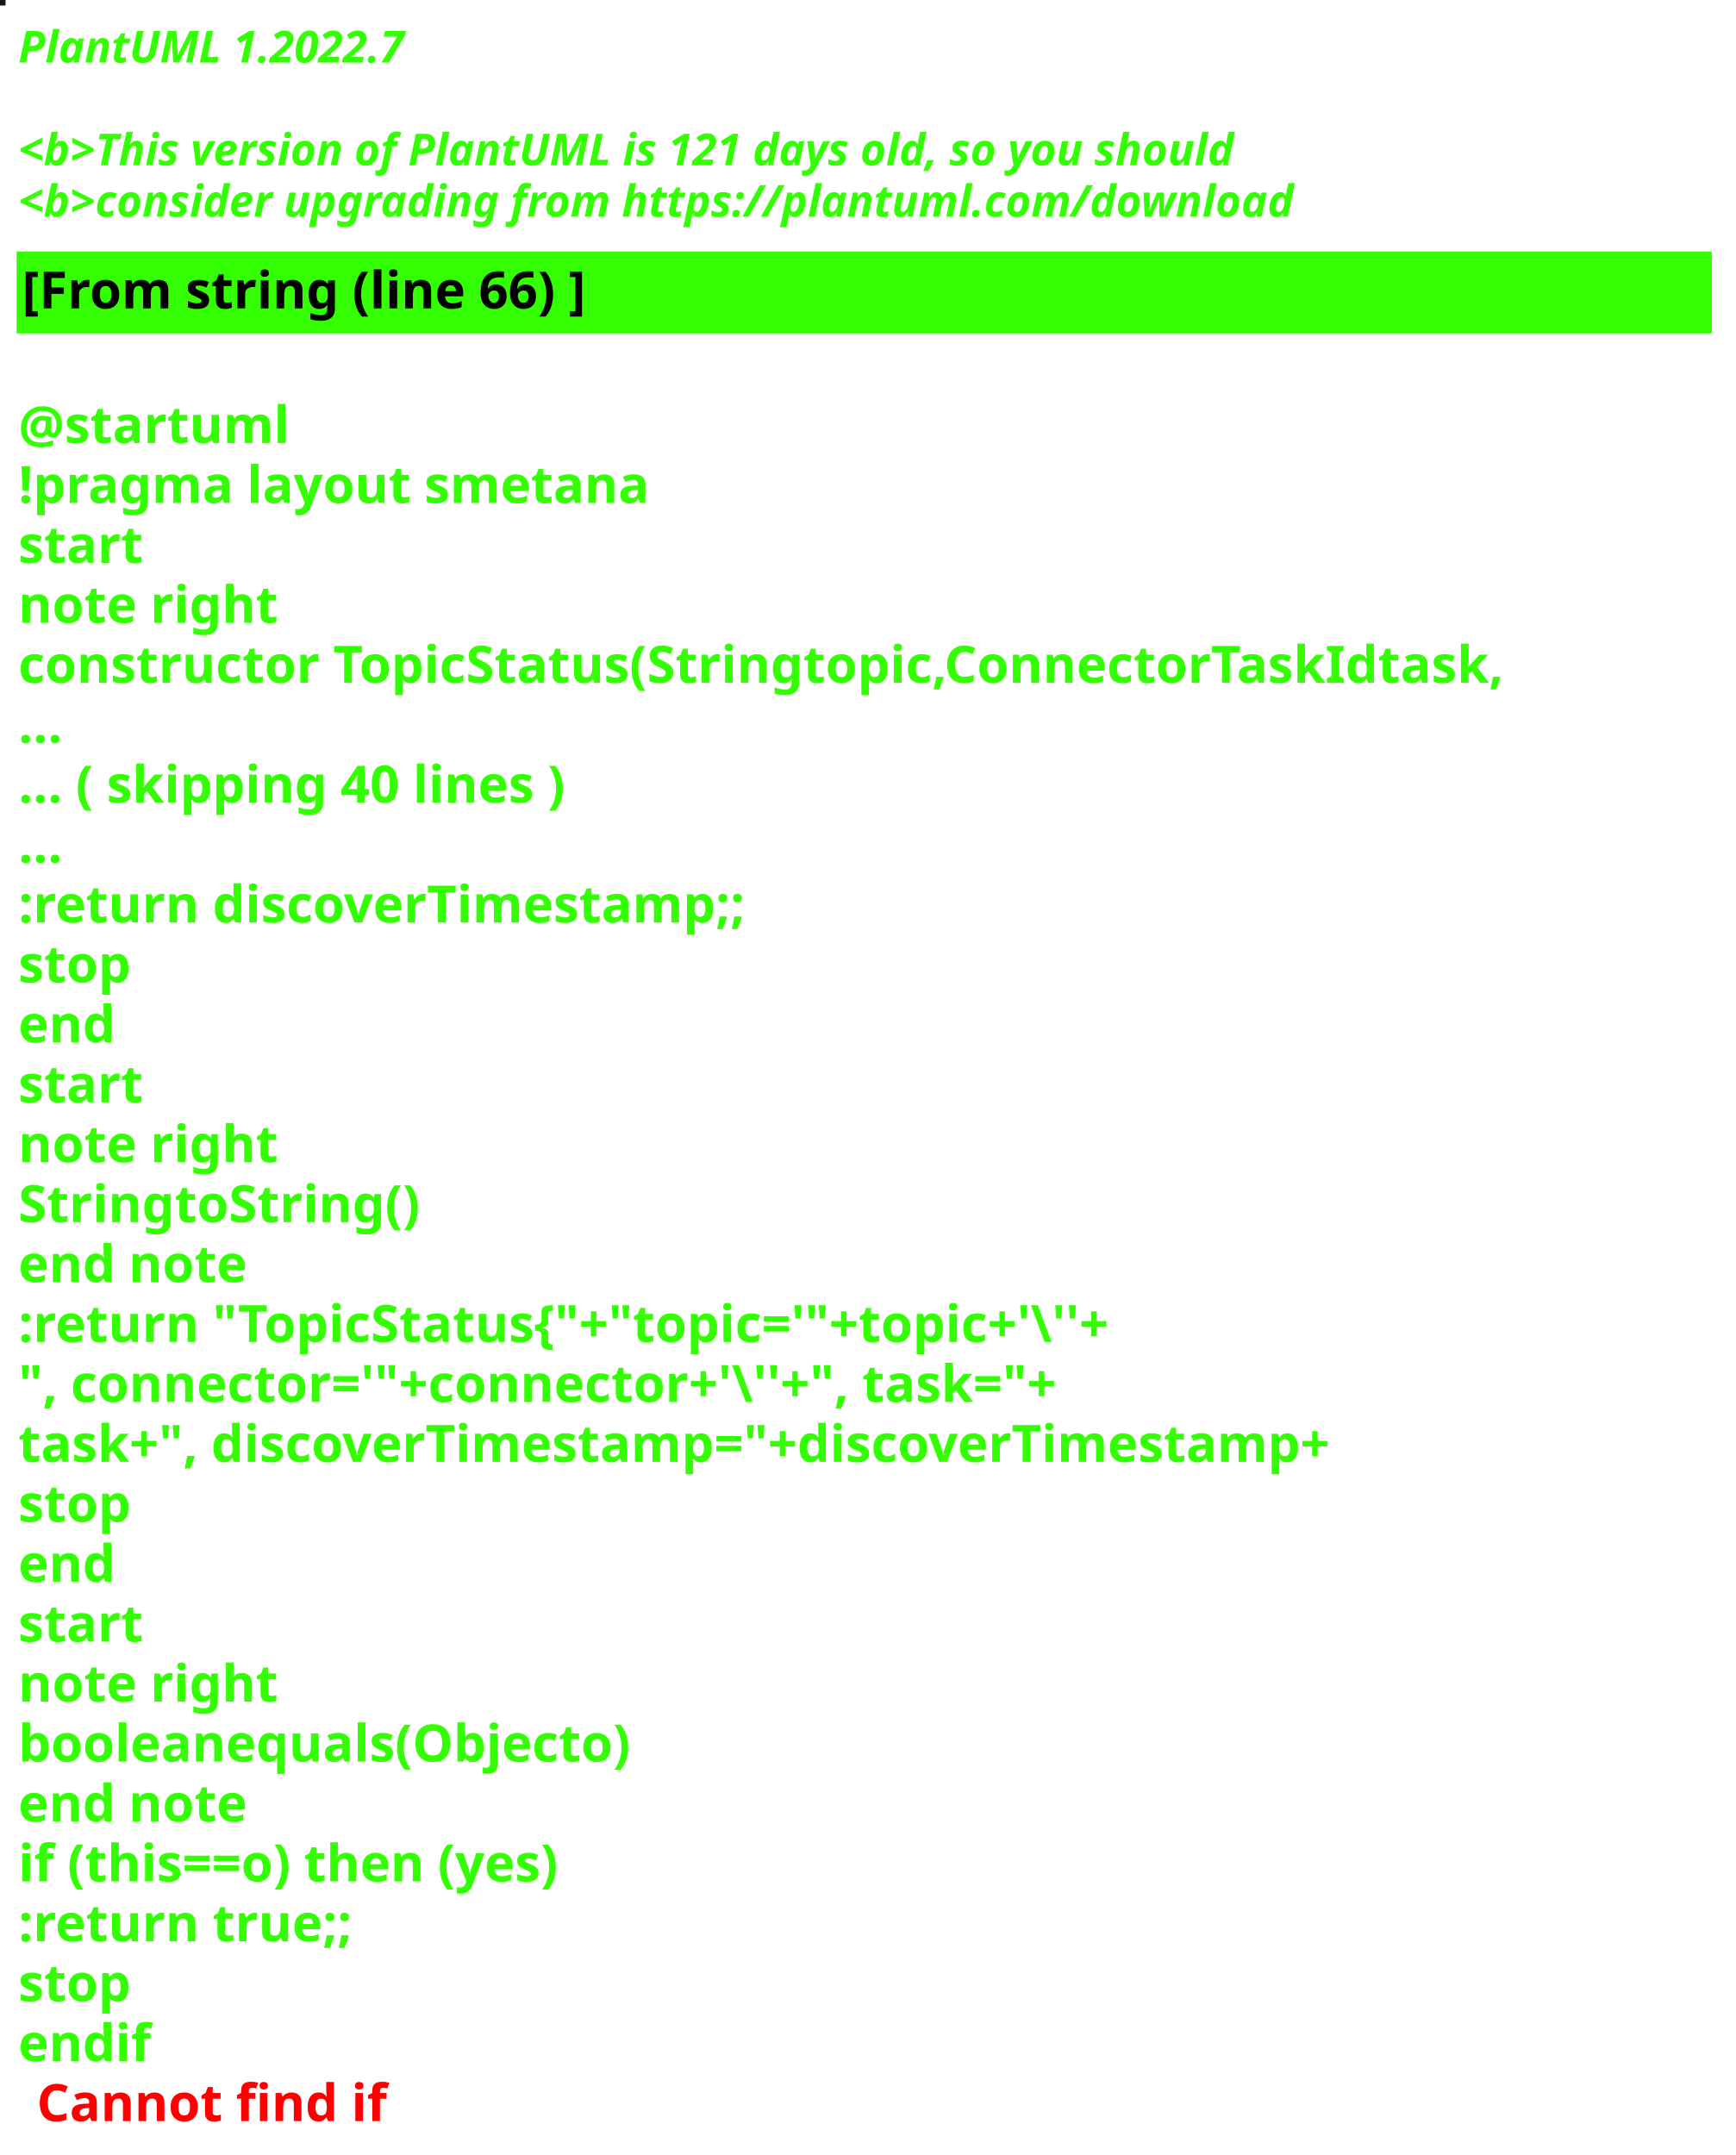
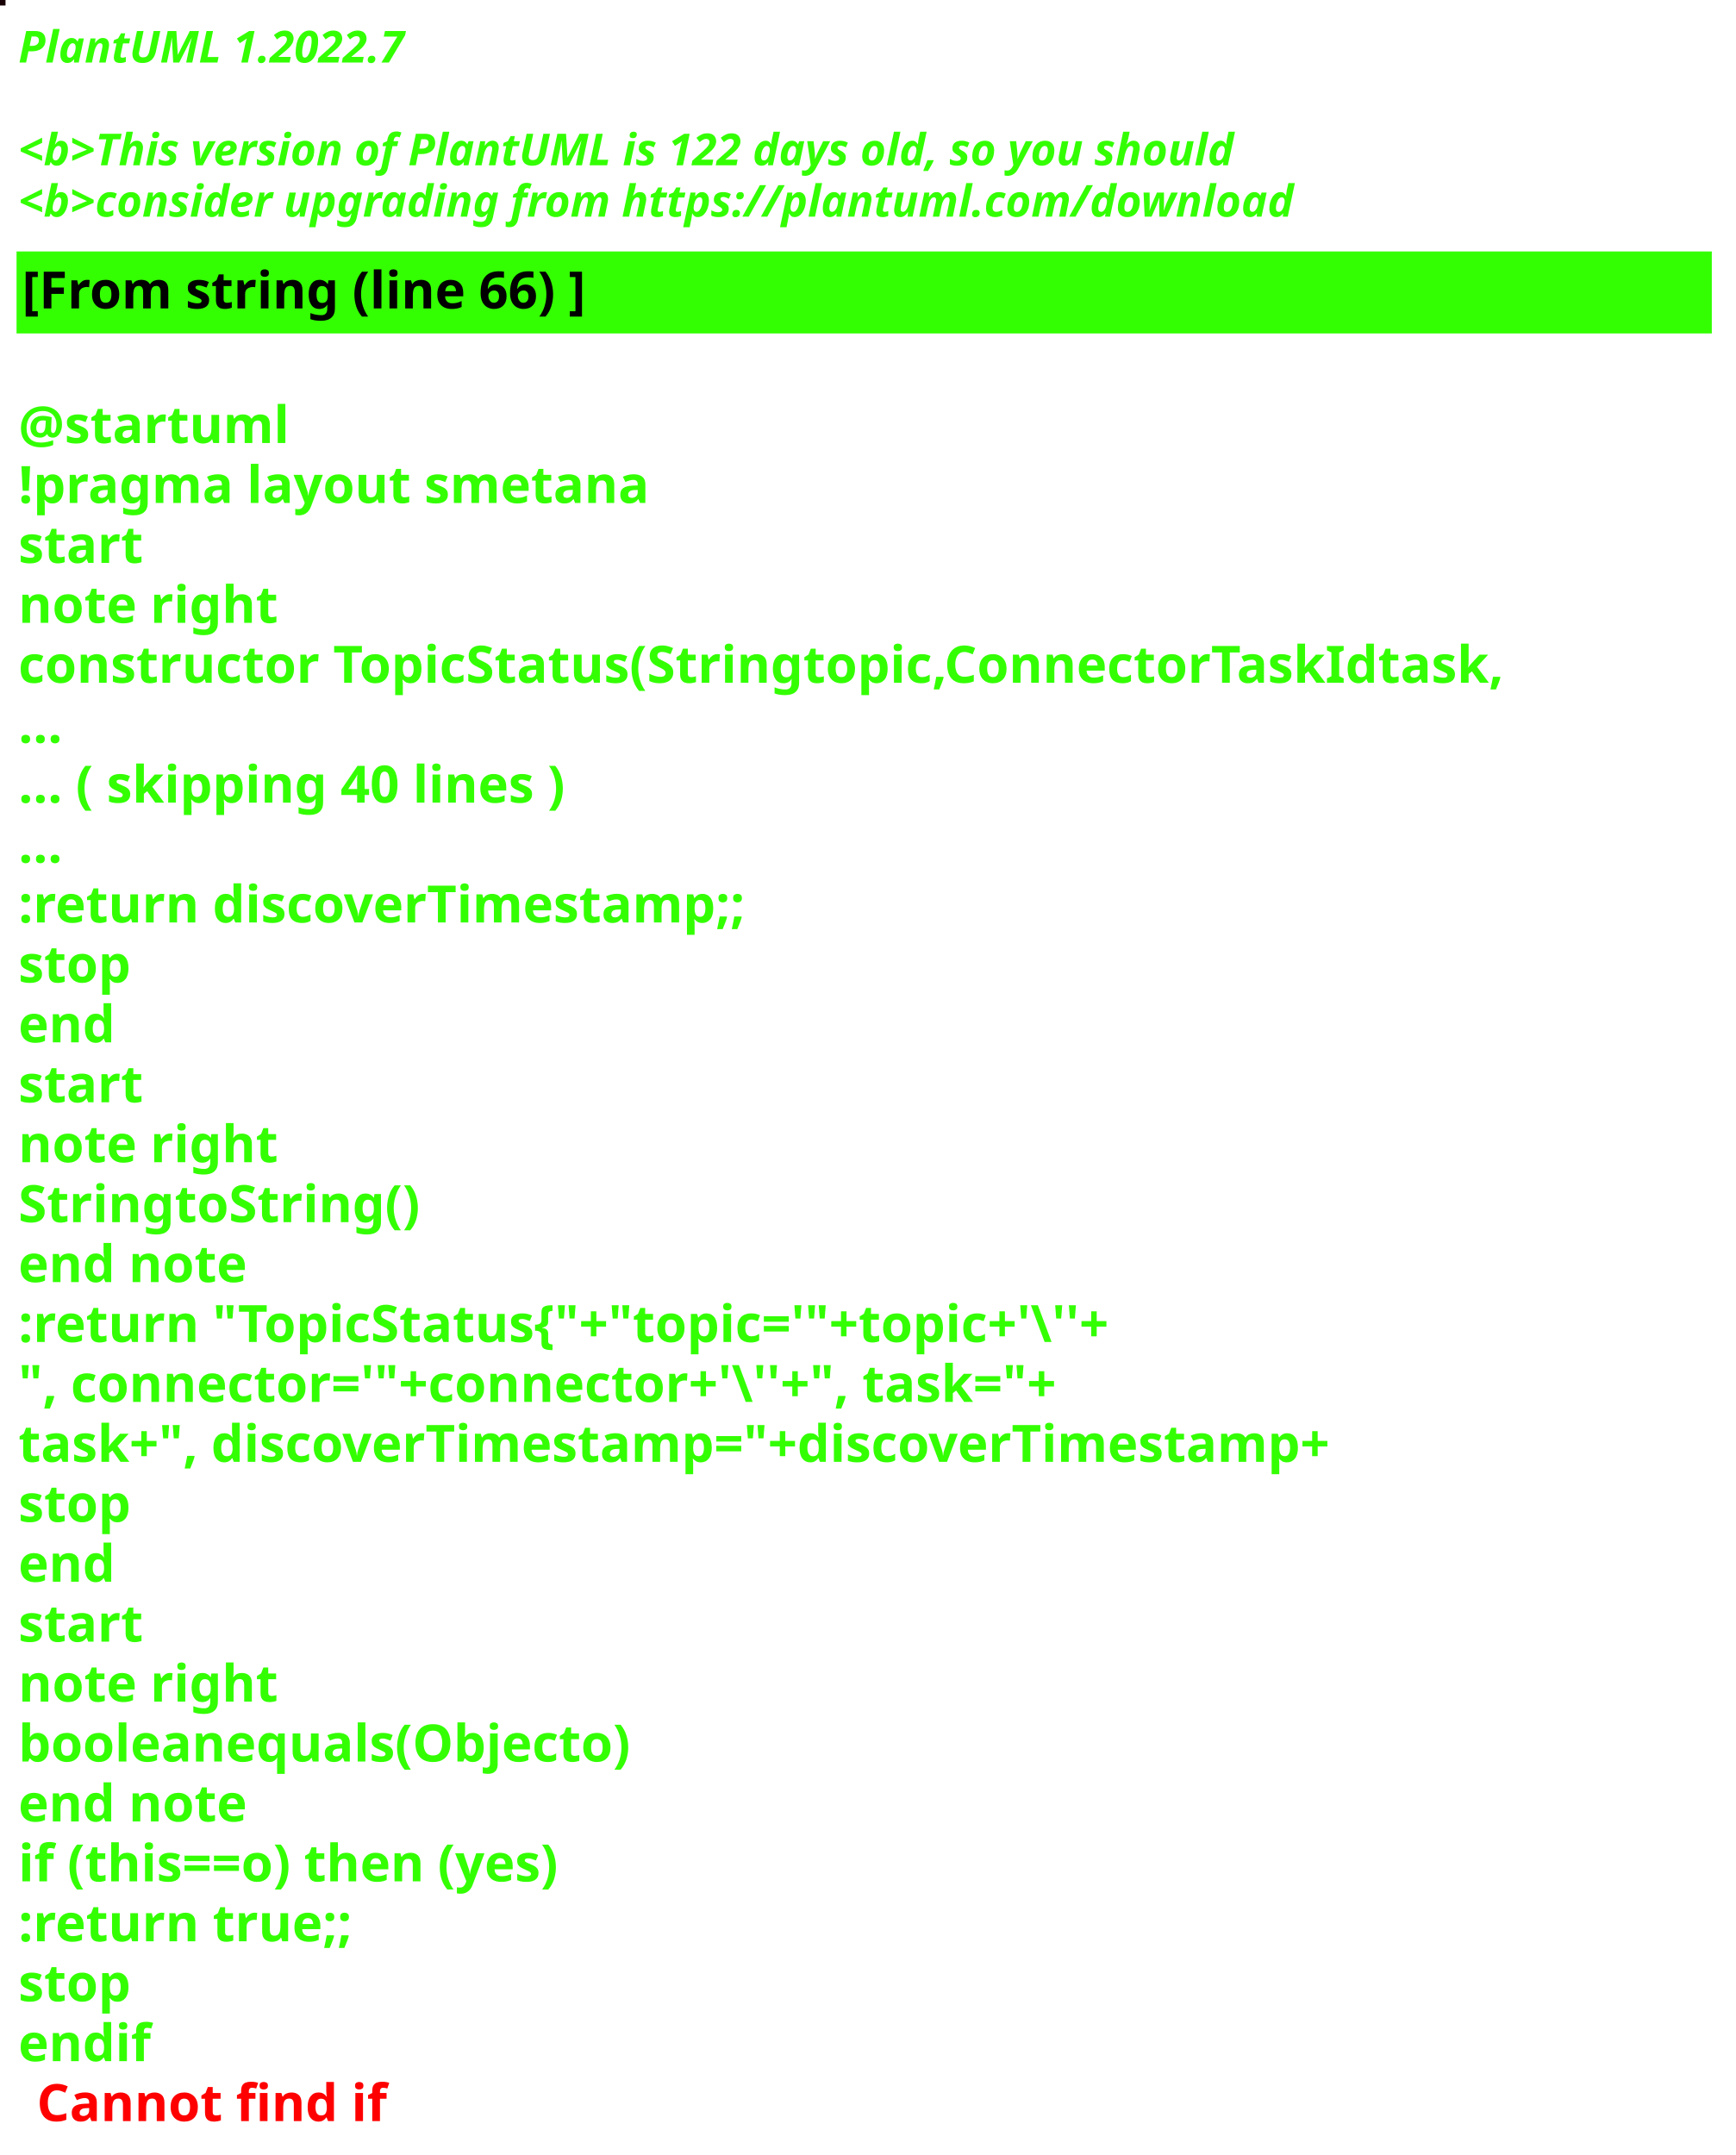
<svg xmlns="http://www.w3.org/2000/svg" contentStyleType="text/css" height="586px" preserveAspectRatio="none" style="width:472px;height:586px;background:#000000;" version="1.1" viewBox="0 0 472 586" width="472px" zoomAndPan="magnify">
  <defs />
  <g>
-     <rect fill="#15161F" height="1" style="stroke:#15161F;stroke-width:1.0;" width="1" x="0" y="0" />
+     <rect fill="#180106" height="1" style="stroke:#180106;stroke-width:1.0;" width="1" x="0" y="0" />
    <text fill="#33FF02" font-family="sans-serif" font-size="12" font-style="italic" font-weight="bold" lengthAdjust="spacing" textLength="127" x="5" y="17">PlantUML 1.2022.7</text>
    <text fill="#33FF02" font-family="sans-serif" font-size="12" font-style="italic" font-weight="bold" lengthAdjust="spacing" textLength="4" x="5" y="30.969"> </text>
-     <text fill="#33FF02" font-family="sans-serif" font-size="12" font-style="italic" font-weight="bold" lengthAdjust="spacing" textLength="399" x="5" y="44.938">&lt;b&gt;This version of PlantUML is 121 days old, so you should</text>
+     <text fill="#33FF02" font-family="sans-serif" font-size="12" font-style="italic" font-weight="bold" lengthAdjust="spacing" textLength="399" x="5" y="44.938">&lt;b&gt;This version of PlantUML is 122 days old, so you should</text>
    <text fill="#33FF02" font-family="sans-serif" font-size="12" font-style="italic" font-weight="bold" lengthAdjust="spacing" textLength="408" x="5" y="58.906">&lt;b&gt;consider upgrading from https://plantuml.com/download</text>
    <rect fill="#33FF02" height="21.297" style="stroke:#33FF02;stroke-width:1.0;" width="460" x="5" y="68.875" />
    <text fill="#000000" font-family="sans-serif" font-size="14" font-weight="bold" lengthAdjust="spacing" textLength="178" x="6" y="83.875">[From string (line 66) ]</text>
    <text fill="#33FF02" font-family="sans-serif" font-size="14" font-weight="bold" lengthAdjust="spacing" textLength="5" x="5" y="104.172"> </text>
    <text fill="#33FF02" font-family="sans-serif" font-size="14" font-weight="bold" lengthAdjust="spacing" textLength="79" x="5" y="120.469">@startuml</text>
    <text fill="#33FF02" font-family="sans-serif" font-size="14" font-weight="bold" lengthAdjust="spacing" textLength="190" x="5" y="136.766">!pragma layout smetana</text>
    <text fill="#33FF02" font-family="sans-serif" font-size="14" font-weight="bold" lengthAdjust="spacing" textLength="37" x="5" y="153.062">start</text>
    <text fill="#33FF02" font-family="sans-serif" font-size="14" font-weight="bold" lengthAdjust="spacing" textLength="78" x="5" y="169.359">note right</text>
    <text fill="#33FF02" font-family="sans-serif" font-size="14" font-weight="bold" lengthAdjust="spacing" textLength="460" x="5" y="185.656">constructor TopicStatus(Stringtopic,ConnectorTaskIdtask,</text>
    <text fill="#33FF02" font-family="sans-serif" font-size="14" font-weight="bold" lengthAdjust="spacing" textLength="15" x="5" y="201.953">...</text>
    <text fill="#33FF02" font-family="sans-serif" font-size="14" font-weight="bold" lengthAdjust="spacing" textLength="175" x="5" y="218.25">... ( skipping 40 lines )</text>
    <text fill="#33FF02" font-family="sans-serif" font-size="14" font-weight="bold" lengthAdjust="spacing" textLength="15" x="5" y="234.547">...</text>
    <text fill="#33FF02" font-family="sans-serif" font-size="14" font-weight="bold" lengthAdjust="spacing" textLength="227" x="5" y="250.844">:return discoverTimestamp;;</text>
    <text fill="#33FF02" font-family="sans-serif" font-size="14" font-weight="bold" lengthAdjust="spacing" textLength="35" x="5" y="267.141">stop</text>
    <text fill="#33FF02" font-family="sans-serif" font-size="14" font-weight="bold" lengthAdjust="spacing" textLength="30" x="5" y="283.438">end</text>
    <text fill="#33FF02" font-family="sans-serif" font-size="14" font-weight="bold" lengthAdjust="spacing" textLength="37" x="5" y="299.734">start</text>
    <text fill="#33FF02" font-family="sans-serif" font-size="14" font-weight="bold" lengthAdjust="spacing" textLength="78" x="5" y="316.031">note right</text>
    <text fill="#33FF02" font-family="sans-serif" font-size="14" font-weight="bold" lengthAdjust="spacing" textLength="122" x="5" y="332.328">StringtoString()</text>
    <text fill="#33FF02" font-family="sans-serif" font-size="14" font-weight="bold" lengthAdjust="spacing" textLength="71" x="5" y="348.625">end note</text>
    <text fill="#33FF02" font-family="sans-serif" font-size="14" font-weight="bold" lengthAdjust="spacing" textLength="351" x="5" y="364.922">:return "TopicStatus{"+"topic='"+topic+'\''+</text>
    <text fill="#33FF02" font-family="sans-serif" font-size="14" font-weight="bold" lengthAdjust="spacing" textLength="336" x="5" y="381.219">", connector='"+connector+'\''+", task="+</text>
    <text fill="#33FF02" font-family="sans-serif" font-size="14" font-weight="bold" lengthAdjust="spacing" textLength="413" x="5" y="397.516">task+", discoverTimestamp="+discoverTimestamp+</text>
    <text fill="#33FF02" font-family="sans-serif" font-size="14" font-weight="bold" lengthAdjust="spacing" textLength="35" x="5" y="413.812">stop</text>
    <text fill="#33FF02" font-family="sans-serif" font-size="14" font-weight="bold" lengthAdjust="spacing" textLength="30" x="5" y="430.109">end</text>
    <text fill="#33FF02" font-family="sans-serif" font-size="14" font-weight="bold" lengthAdjust="spacing" textLength="37" x="5" y="446.406">start</text>
    <text fill="#33FF02" font-family="sans-serif" font-size="14" font-weight="bold" lengthAdjust="spacing" textLength="78" x="5" y="462.703">note right</text>
    <text fill="#33FF02" font-family="sans-serif" font-size="14" font-weight="bold" lengthAdjust="spacing" textLength="188" x="5" y="479">booleanequals(Objecto)</text>
    <text fill="#33FF02" font-family="sans-serif" font-size="14" font-weight="bold" lengthAdjust="spacing" textLength="71" x="5" y="495.297">end note</text>
    <text fill="#33FF02" font-family="sans-serif" font-size="14" font-weight="bold" lengthAdjust="spacing" textLength="176" x="5" y="511.594">if (this==o) then (yes)</text>
    <text fill="#33FF02" font-family="sans-serif" font-size="14" font-weight="bold" lengthAdjust="spacing" textLength="106" x="5" y="527.891">:return true;;</text>
    <text fill="#33FF02" font-family="sans-serif" font-size="14" font-weight="bold" lengthAdjust="spacing" textLength="35" x="5" y="544.188">stop</text>
    <text fill="#33FF02" font-family="sans-serif" font-size="14" font-weight="bold" lengthAdjust="spacing" text-decoration="wavy underline" textLength="40" x="5" y="560.484">endif</text>
    <text fill="#FF0000" font-family="sans-serif" font-size="14" font-weight="bold" lengthAdjust="spacing" textLength="106" x="10" y="576.781">Cannot find if</text>
  </g>
</svg>
